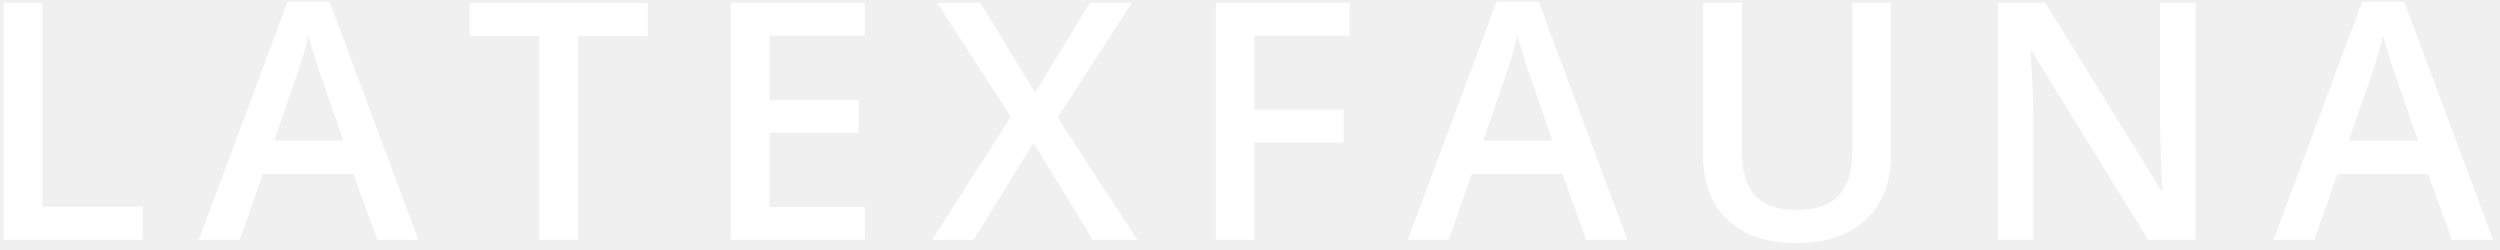
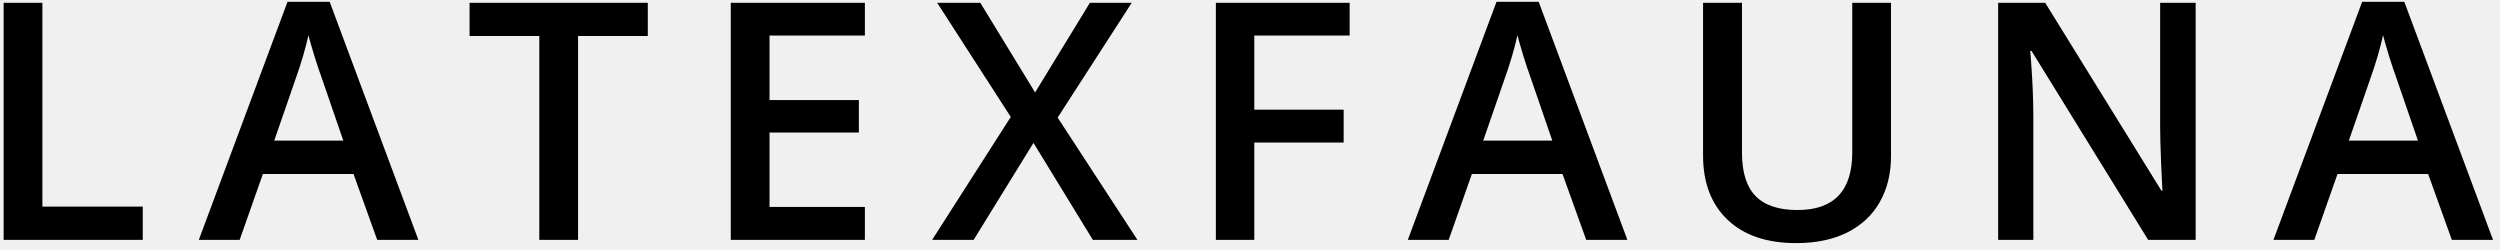
<svg xmlns="http://www.w3.org/2000/svg" width="271" height="27" viewBox="0 0 271 27" fill="none">
-   <path d="M0.393 26V0.301H4.594V22.396H15.475V26H0.393ZM40.888 26L38.321 18.863H28.495L25.981 26H21.552L31.167 0.195H35.737L45.352 26H40.888ZM37.214 15.242L34.806 8.246C34.63 7.777 34.384 7.039 34.067 6.031C33.763 5.023 33.552 4.285 33.434 3.816C33.118 5.258 32.655 6.834 32.046 8.545L29.726 15.242H37.214ZM62.662 26H58.461V3.904H50.902V0.301H70.221V3.904H62.662V26ZM93.753 26H79.216V0.301H93.753V3.852H83.417V10.848H93.102V14.363H83.417V22.432H93.753V26ZM123.297 26H118.463L112.029 15.488L105.543 26H101.043L109.568 12.676L101.588 0.301H106.264L112.205 10.021L118.146 0.301H122.681L114.648 12.746L123.297 26ZM135.966 26H131.8V0.301H146.302V3.852H135.966V11.885H145.651V15.453H135.966V26ZM171.943 26L169.377 18.863H159.551L157.037 26H152.607L162.222 0.195H166.793L176.408 26H171.943ZM168.269 15.242L165.861 8.246C165.685 7.777 165.439 7.039 165.123 6.031C164.818 5.023 164.607 4.285 164.49 3.816C164.174 5.258 163.711 6.834 163.101 8.545L160.781 15.242H168.269ZM204.985 0.301V16.93C204.985 18.828 204.575 20.492 203.755 21.922C202.946 23.34 201.768 24.436 200.221 25.209C198.686 25.971 196.846 26.352 194.702 26.352C191.514 26.352 189.036 25.508 187.266 23.82C185.497 22.133 184.612 19.812 184.612 16.859V0.301H188.831V16.561C188.831 18.682 189.323 20.246 190.307 21.254C191.292 22.262 192.803 22.766 194.842 22.766C198.803 22.766 200.784 20.686 200.784 16.525V0.301H204.985ZM238.009 26H232.859L220.22 5.521H220.08L220.168 6.664C220.332 8.844 220.414 10.836 220.414 12.641V26H216.599V0.301H221.697L234.3 20.674H234.406C234.383 20.404 234.336 19.426 234.265 17.738C234.195 16.039 234.16 14.715 234.16 13.766V0.301H238.009V26ZM265.778 26L263.212 18.863H253.385L250.872 26H246.442L256.057 0.195H260.628L270.243 26H265.778ZM262.104 15.242L259.696 8.246C259.52 7.777 259.274 7.039 258.958 6.031C258.653 5.023 258.442 4.285 258.325 3.816C258.008 5.258 257.546 6.834 256.936 8.545L254.616 15.242H262.104Z" fill="white" />
+   <path d="M0.393 26V0.301H4.594V22.396H15.475V26H0.393ZM40.888 26L38.321 18.863H28.495L25.981 26H21.552L31.167 0.195H35.737L45.352 26H40.888ZM37.214 15.242L34.806 8.246C34.63 7.777 34.384 7.039 34.067 6.031C33.763 5.023 33.552 4.285 33.434 3.816C33.118 5.258 32.655 6.834 32.046 8.545L29.726 15.242H37.214ZM62.662 26H58.461V3.904H50.902V0.301H70.221V3.904H62.662V26ZM93.753 26H79.216V0.301H93.753V3.852H83.417V10.848H93.102V14.363H83.417V22.432H93.753V26ZM123.297 26H118.463L112.029 15.488L105.543 26H101.043L109.568 12.676L101.588 0.301H106.264L112.205 10.021L118.146 0.301H122.681L114.648 12.746L123.297 26ZM135.966 26H131.8V0.301H146.302V3.852H135.966V11.885H145.651V15.453H135.966V26ZM171.943 26L169.377 18.863H159.551L157.037 26H152.607L162.222 0.195H166.793L176.408 26H171.943ZM168.269 15.242L165.861 8.246C165.685 7.777 165.439 7.039 165.123 6.031C164.818 5.023 164.607 4.285 164.49 3.816C164.174 5.258 163.711 6.834 163.101 8.545L160.781 15.242H168.269ZM204.985 0.301V16.93C204.985 18.828 204.575 20.492 203.755 21.922C202.946 23.34 201.768 24.436 200.221 25.209C198.686 25.971 196.846 26.352 194.702 26.352C191.514 26.352 189.036 25.508 187.266 23.82C185.497 22.133 184.612 19.812 184.612 16.859V0.301H188.831V16.561C188.831 18.682 189.323 20.246 190.307 21.254C191.292 22.262 192.803 22.766 194.842 22.766C198.803 22.766 200.784 20.686 200.784 16.525V0.301H204.985ZM238.009 26H232.859L220.22 5.521H220.08L220.168 6.664C220.332 8.844 220.414 10.836 220.414 12.641V26H216.599V0.301H221.697L234.3 20.674H234.406C234.383 20.404 234.336 19.426 234.265 17.738C234.195 16.039 234.16 14.715 234.16 13.766V0.301H238.009V26ZM265.778 26L263.212 18.863H253.385L250.872 26H246.442L256.057 0.195H260.628L270.243 26H265.778ZM262.104 15.242L259.696 8.246C259.52 7.777 259.274 7.039 258.958 6.031C258.653 5.023 258.442 4.285 258.325 3.816C258.008 5.258 257.546 6.834 256.936 8.545L254.616 15.242H262.104Z" fill="black" />
</svg>
